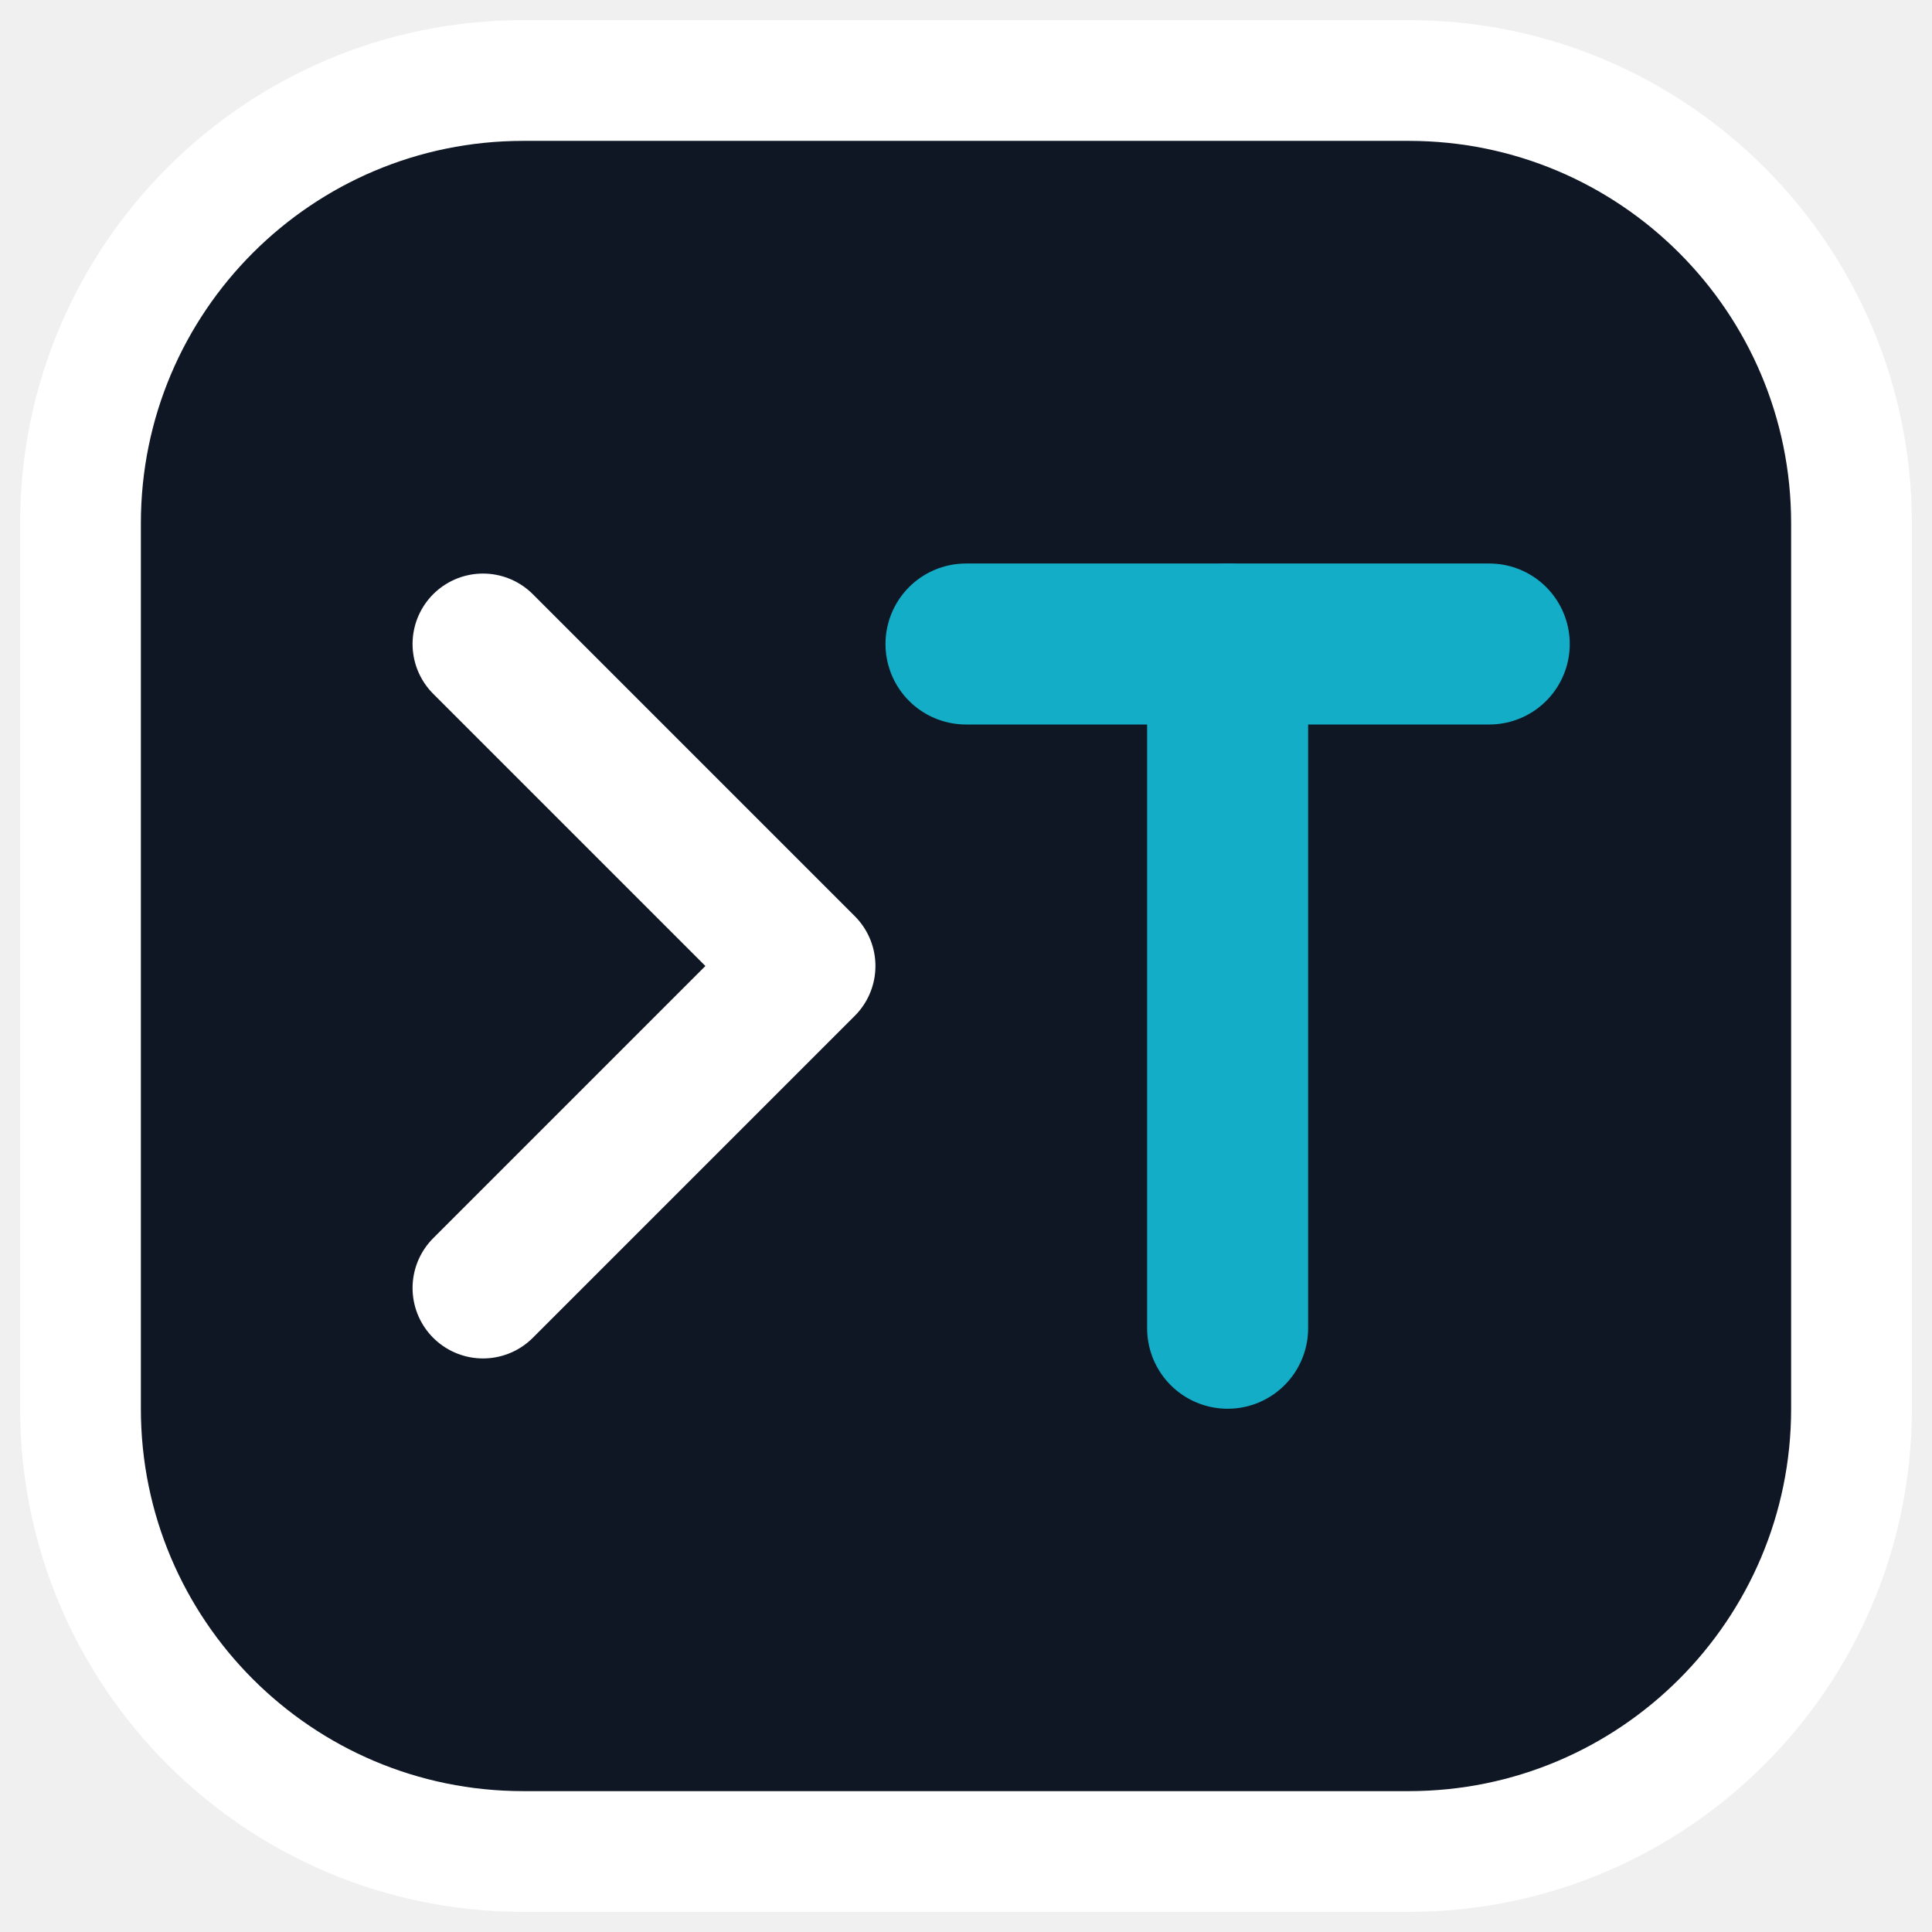
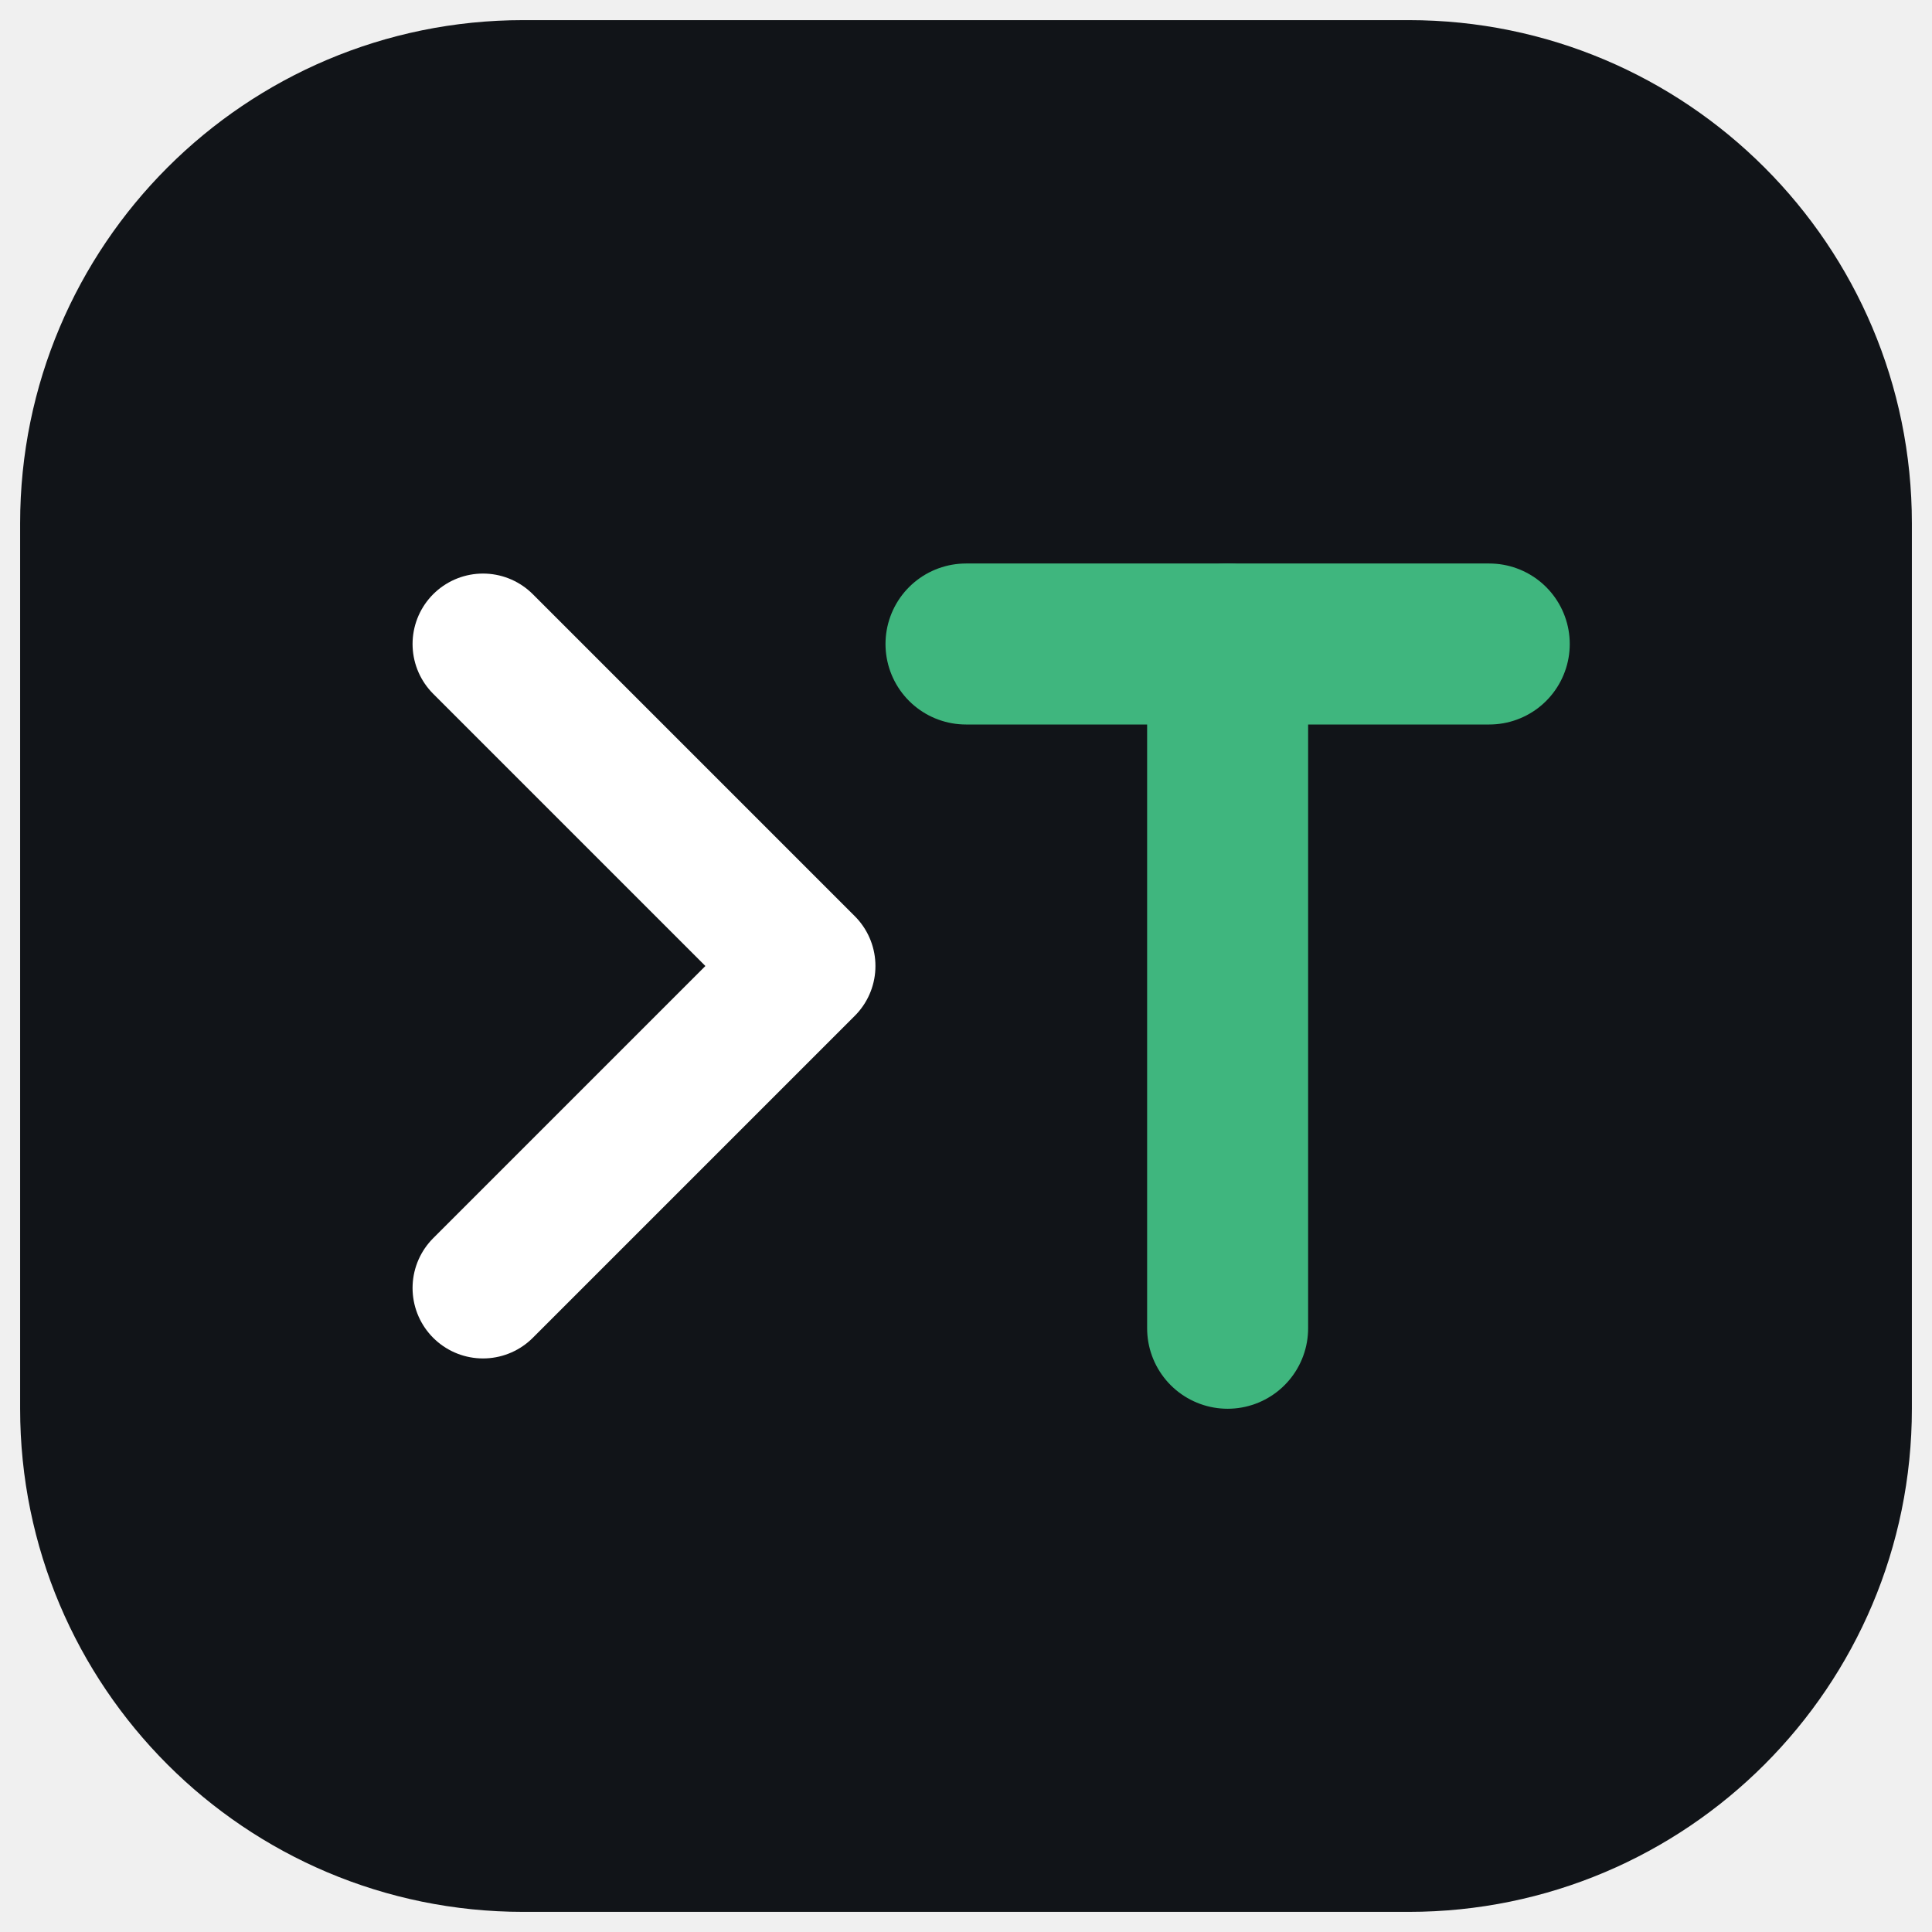
<svg xmlns="http://www.w3.org/2000/svg" viewBox="0 0 48 48" fill="none">
-   <rect x="2" y="2" width="44" height="44" rx="11" fill="#0F1624" stroke="#fff" stroke-width="3" />
-   <polyline points="12,16 20,24 12,32" stroke="#fff" stroke-width="3.5" stroke-linecap="round" stroke-linejoin="round" />
-   <line x1="24" y1="16" x2="37" y2="16" stroke="#13ADC7" stroke-width="4" stroke-linecap="round" />
-   <line x1="30.5" y1="16" x2="30.5" y2="33" stroke="#13ADC7" stroke-width="4" stroke-linecap="round" />
+   <rect x="2" y="2" width="44" height="44" rx="11" fill="#111418" stroke="#111418" stroke-width="3" />
+   <polyline points="12,16 20,24 12,32" stroke="#FFFFFF" stroke-width="3.5" stroke-linecap="round" stroke-linejoin="round" />
+   <line x1="24" y1="16" x2="37" y2="16" stroke="#3FB67E" stroke-width="4" stroke-linecap="round" />
+   <line x1="30.5" y1="16" x2="30.5" y2="33" stroke="#3FB67E" stroke-width="4" stroke-linecap="round" />
</svg>
